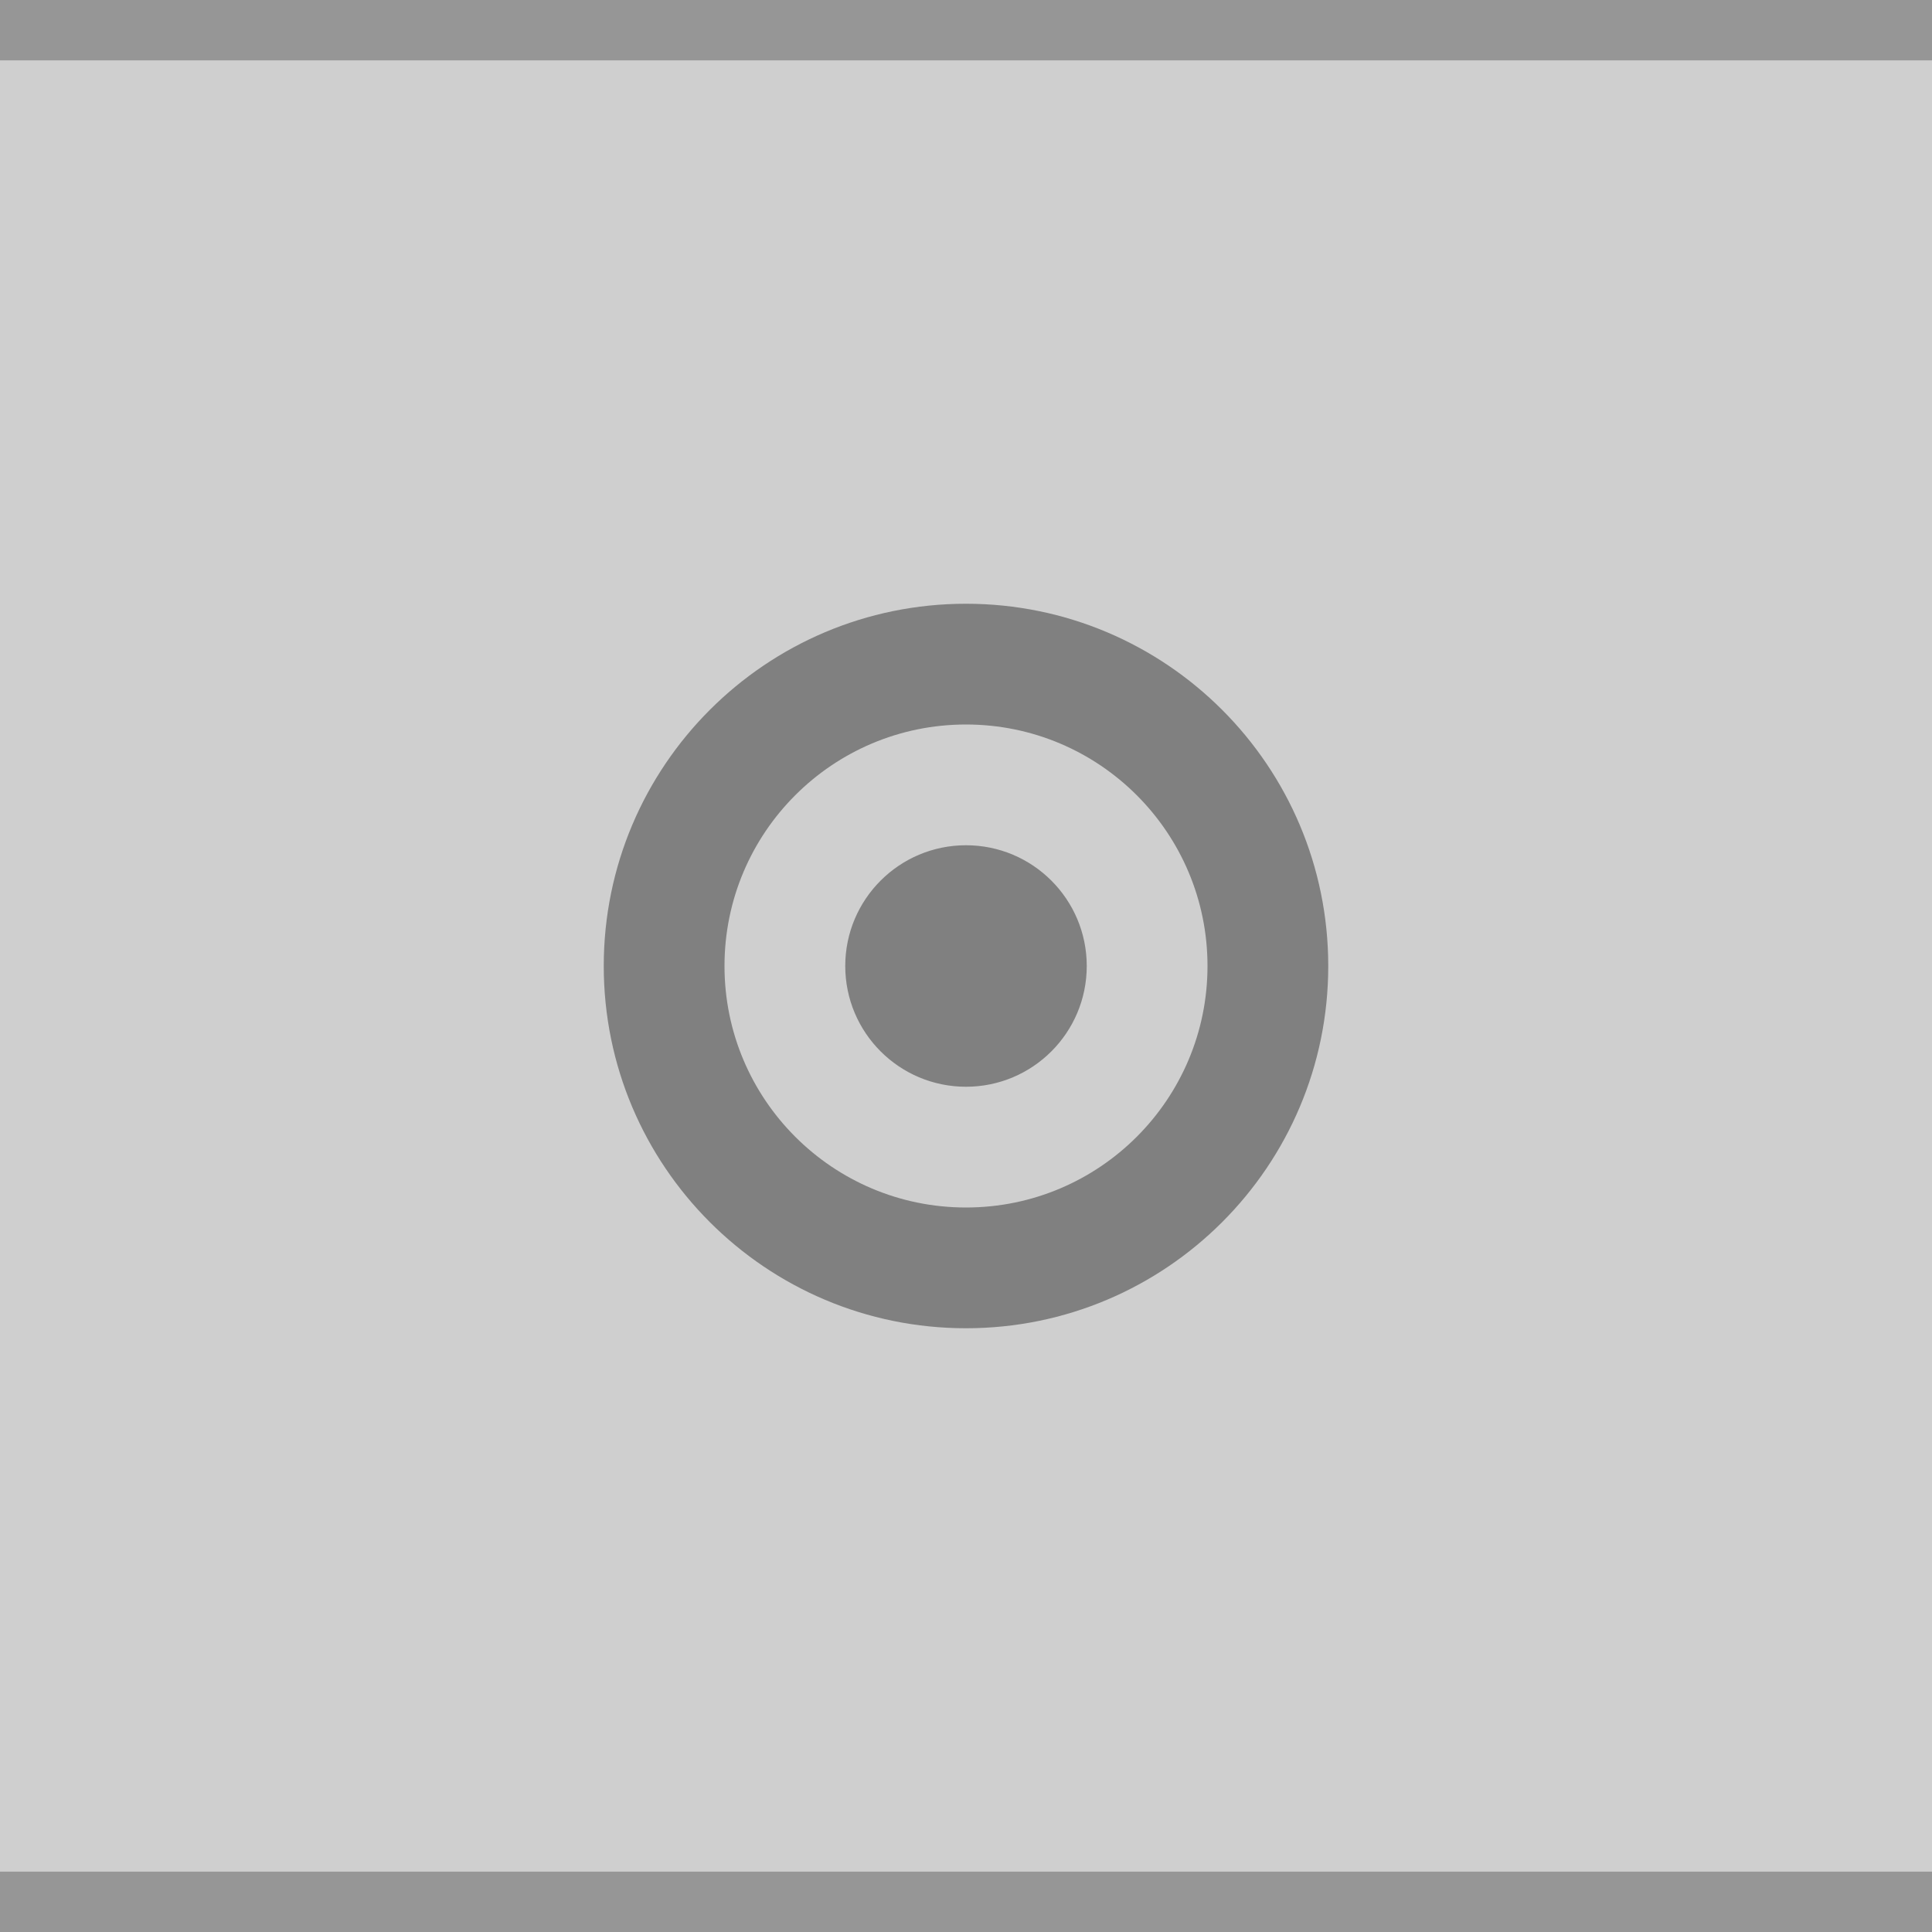
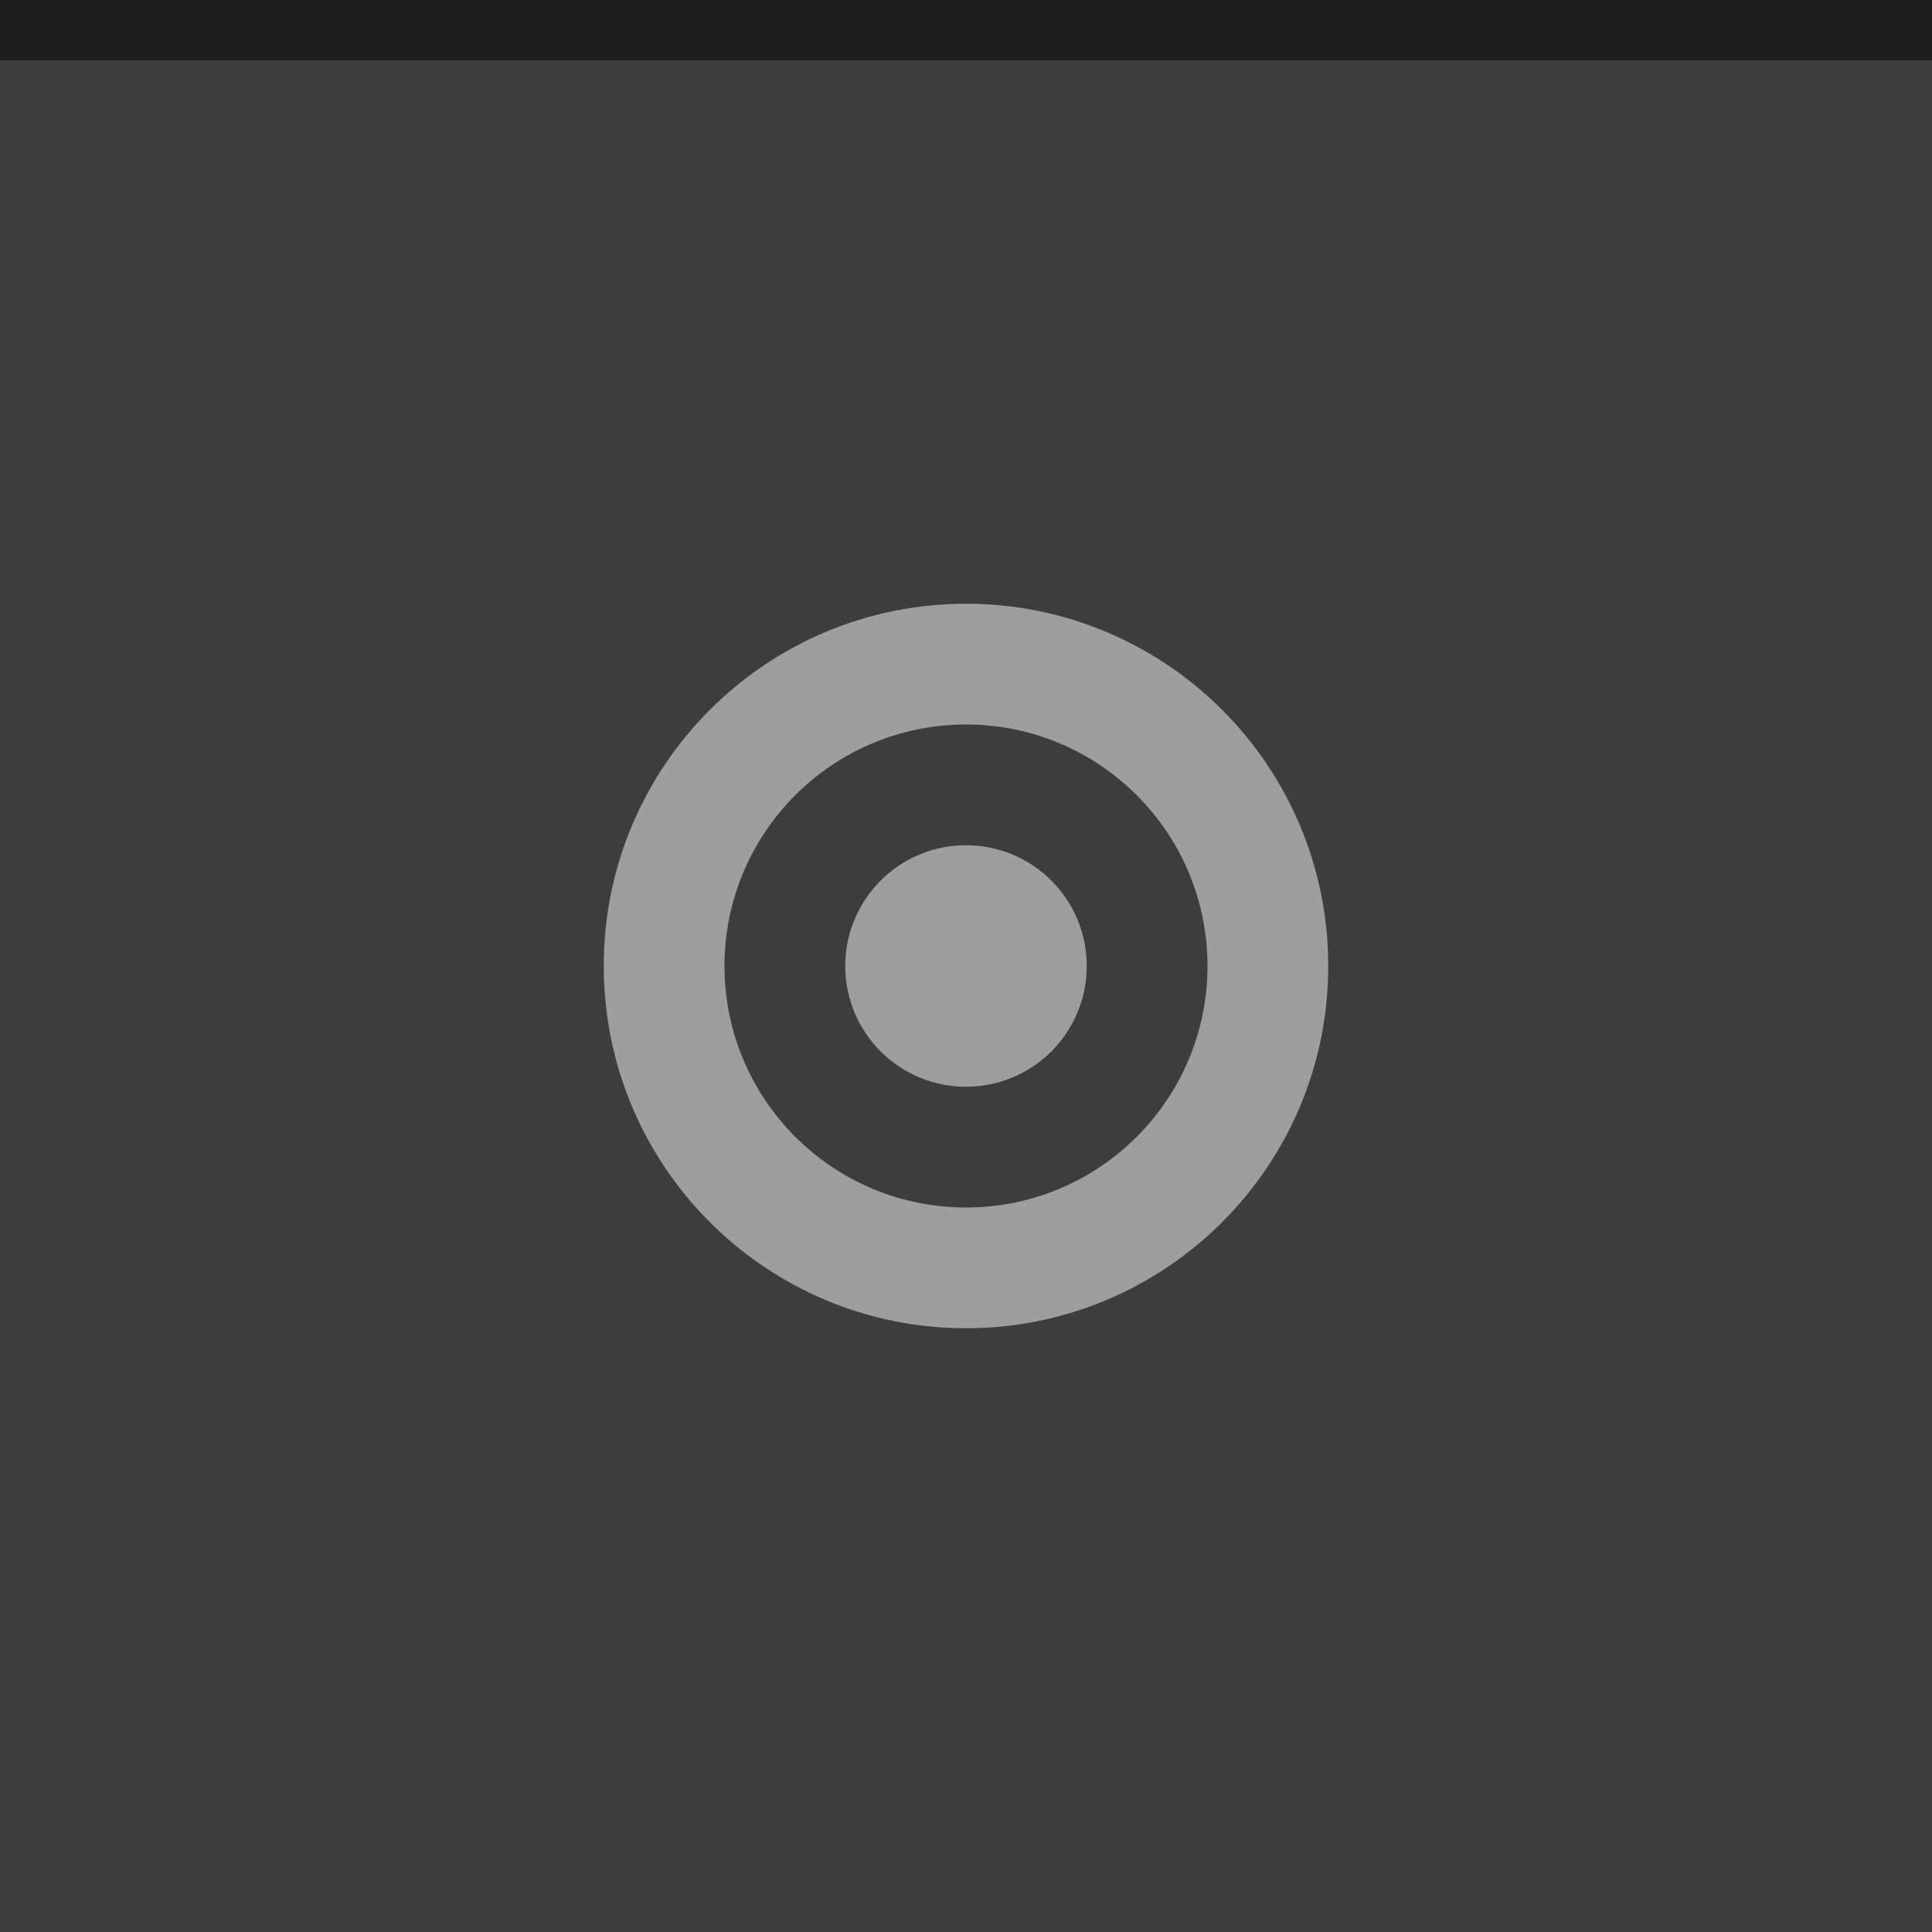
<svg xmlns="http://www.w3.org/2000/svg" id="svg174" version="1.1" viewBox="0 0 32 32" height="32" width="32">
  <defs id="defs178" />
-   <rect style="fill:#cfcfcf;fill-opacity:1" id="rect164" fill="#D6D6D6" height="32" width="32" />
-   <rect style="fill:#969696;fill-opacity:1" id="rect166" fill-opacity="0.4" fill="#FFFFFF" height="1" width="32" />
-   <g id="g172" opacity="0.38" fill="#000000">
-     <circle id="circle168" opacity="0" r="12" cy="16" cx="16" />
-     <path id="path170" d="m16 10a6 6 0 0 0 -6 6 6 6 0 0 0 6 6 6 6 0 0 0 6 -6 6 6 0 0 0 -6 -6zm0 2a4 4 0 0 1 4 4 4 4 0 0 1 -4 4 4 4 0 0 1 -4 -4 4 4 0 0 1 4 -4zm0 2a2 2 0 0 0 -2 2 2 2 0 0 0 2 2 2 2 0 0 0 2 -2 2 2 0 0 0 -2 -2z" />
+   <rect style="fill:#3d3d3d;fill-opacity:1" id="rect164" fill="#D6D6D6" height="32" width="32" />
+   <rect style="fill:#1d1d1d;fill-opacity:1" id="rect166" fill-opacity="0.4" fill="#FFFFFF" height="1" width="32" />
+   <g id="g172" opacity="0.38" fill="#000000" style="fill:#ffffff;fill-opacity:1;opacity:0.5">
+     <circle id="circle168" opacity="0" r="12" cy="16" cx="16" style="fill:#ffffff;fill-opacity:1" />
+     <path id="path170" d="m16 10a6 6 0 0 0 -6 6 6 6 0 0 0 6 6 6 6 0 0 0 6 -6 6 6 0 0 0 -6 -6zm0 2a4 4 0 0 1 4 4 4 4 0 0 1 -4 4 4 4 0 0 1 -4 -4 4 4 0 0 1 4 -4zm0 2a2 2 0 0 0 -2 2 2 2 0 0 0 2 2 2 2 0 0 0 2 -2 2 2 0 0 0 -2 -2z" style="fill:#ffffff;fill-opacity:1" />
  </g>
-   <rect y="31" x="0" width="32" height="1" fill="#FFFFFF" fill-opacity="0.4" id="rect112" style="fill:#969696;fill-opacity:1" />
</svg>
